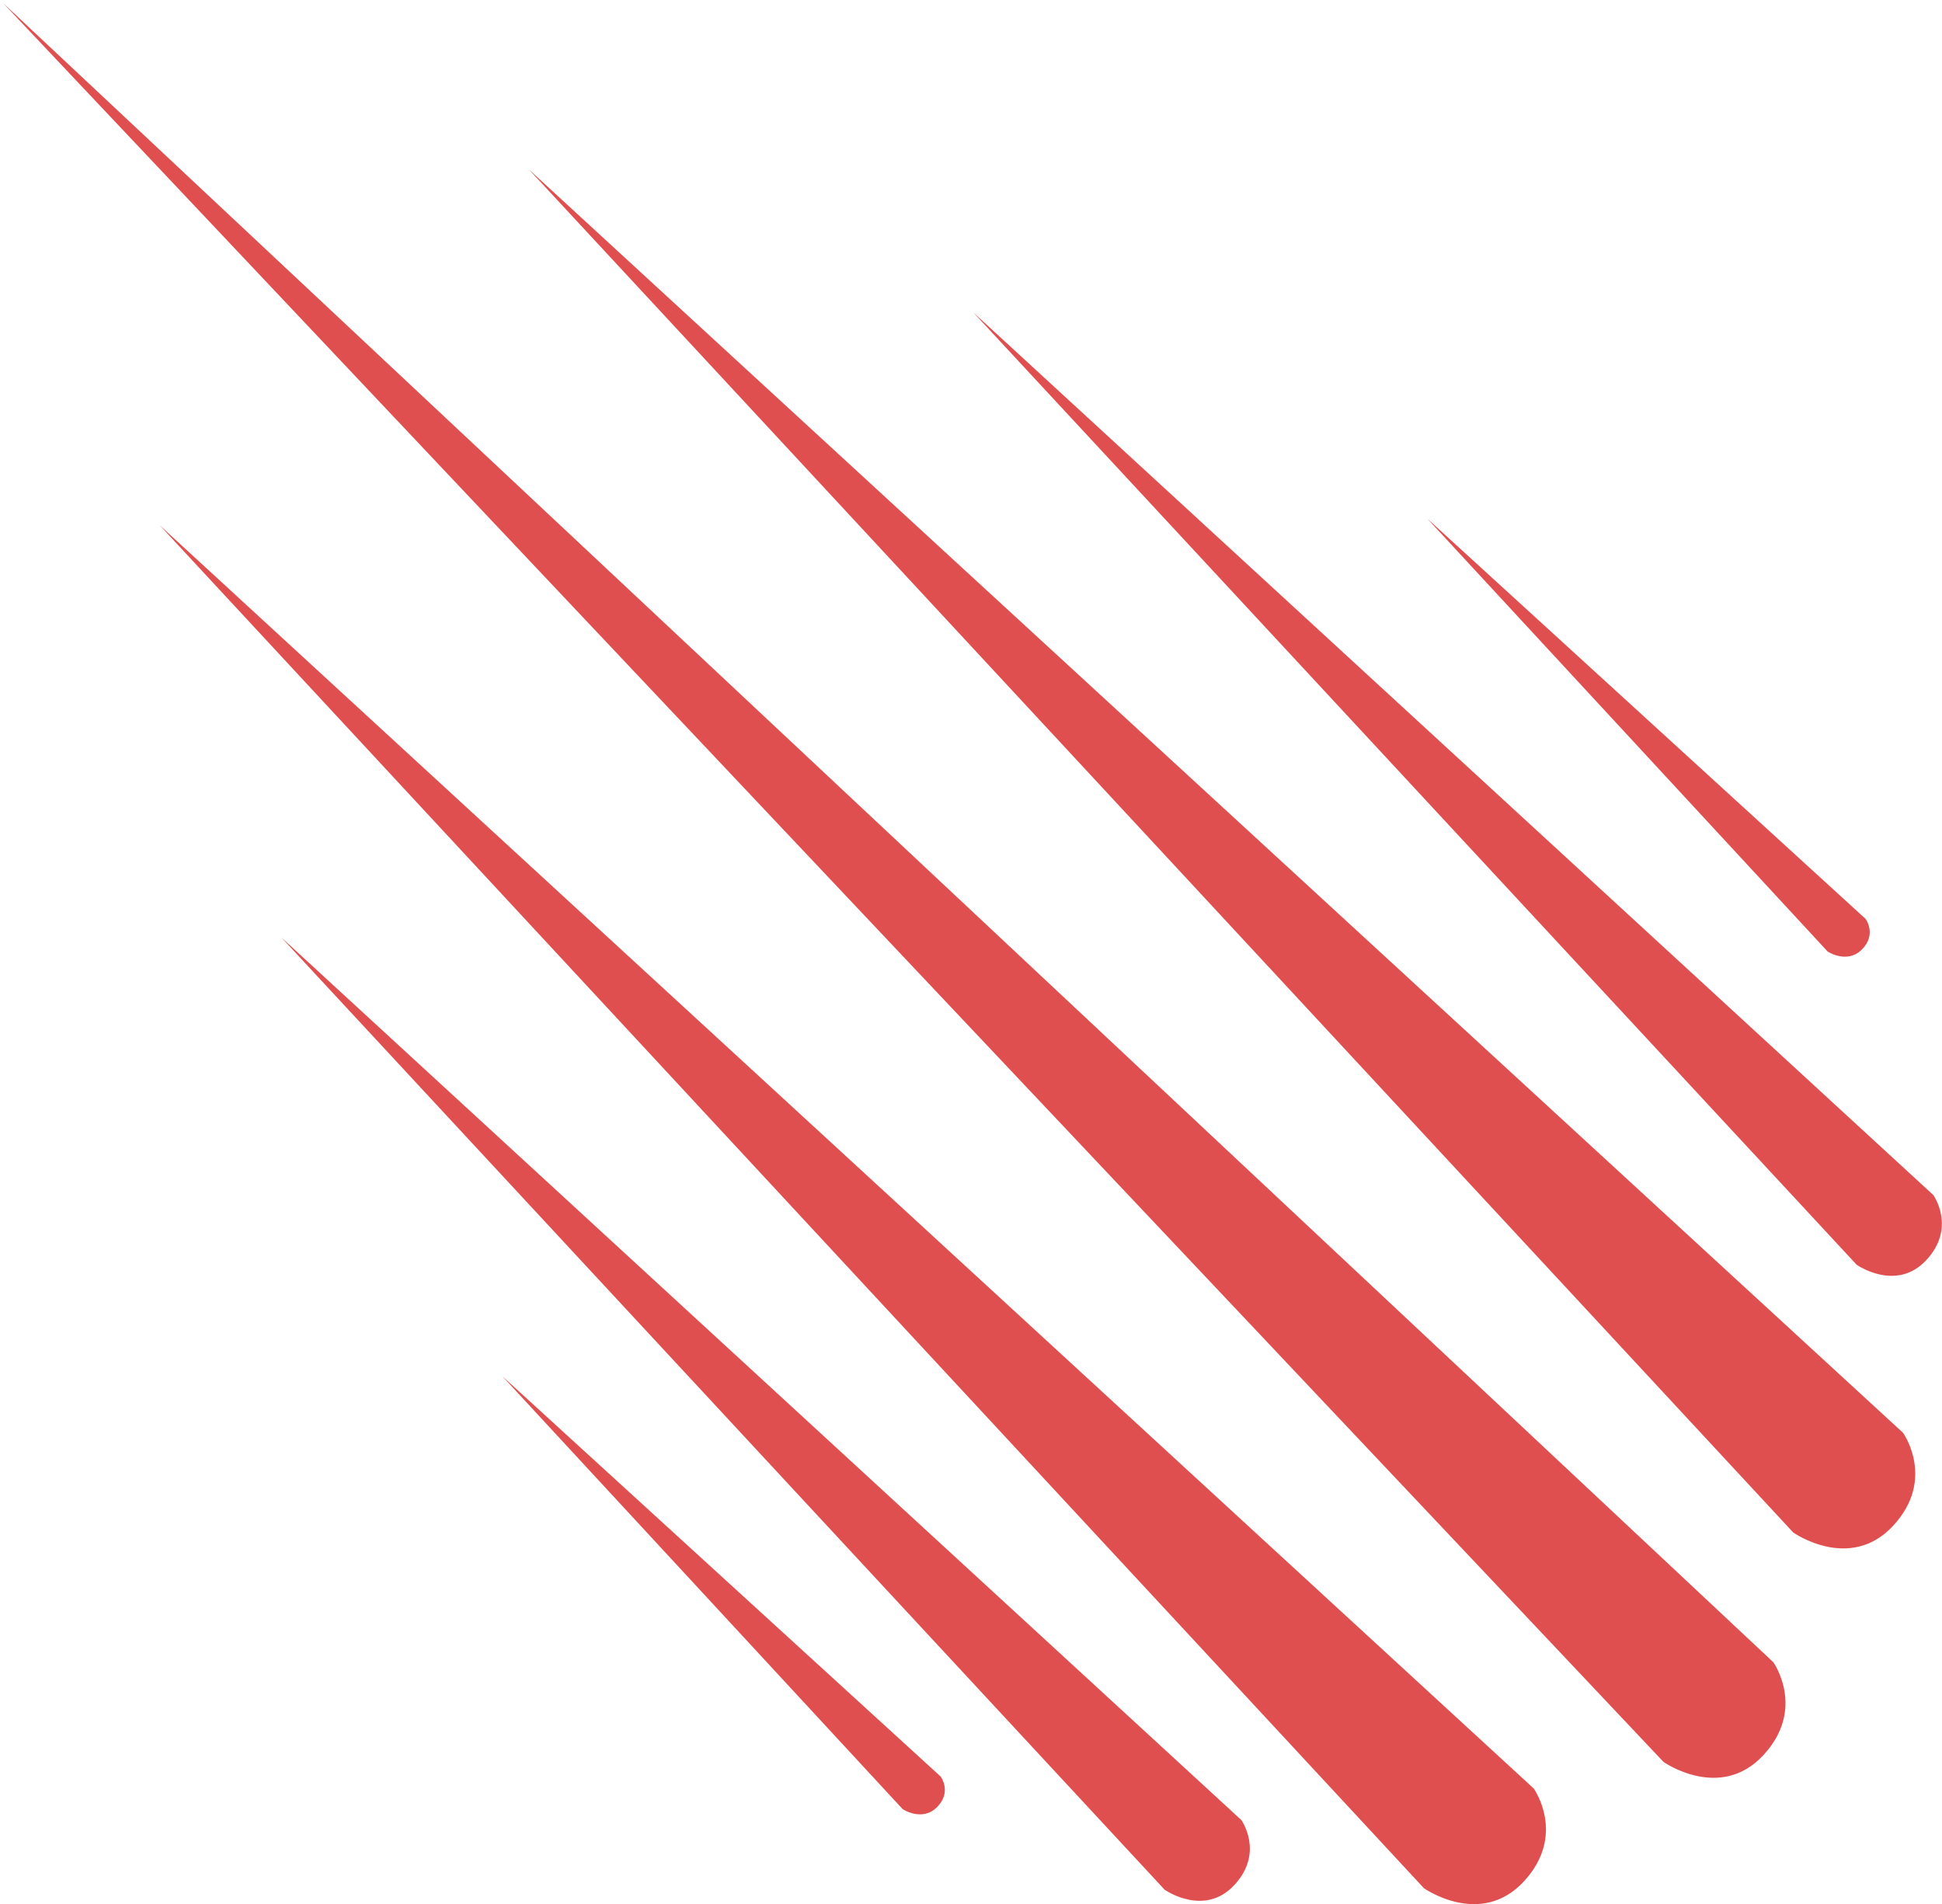
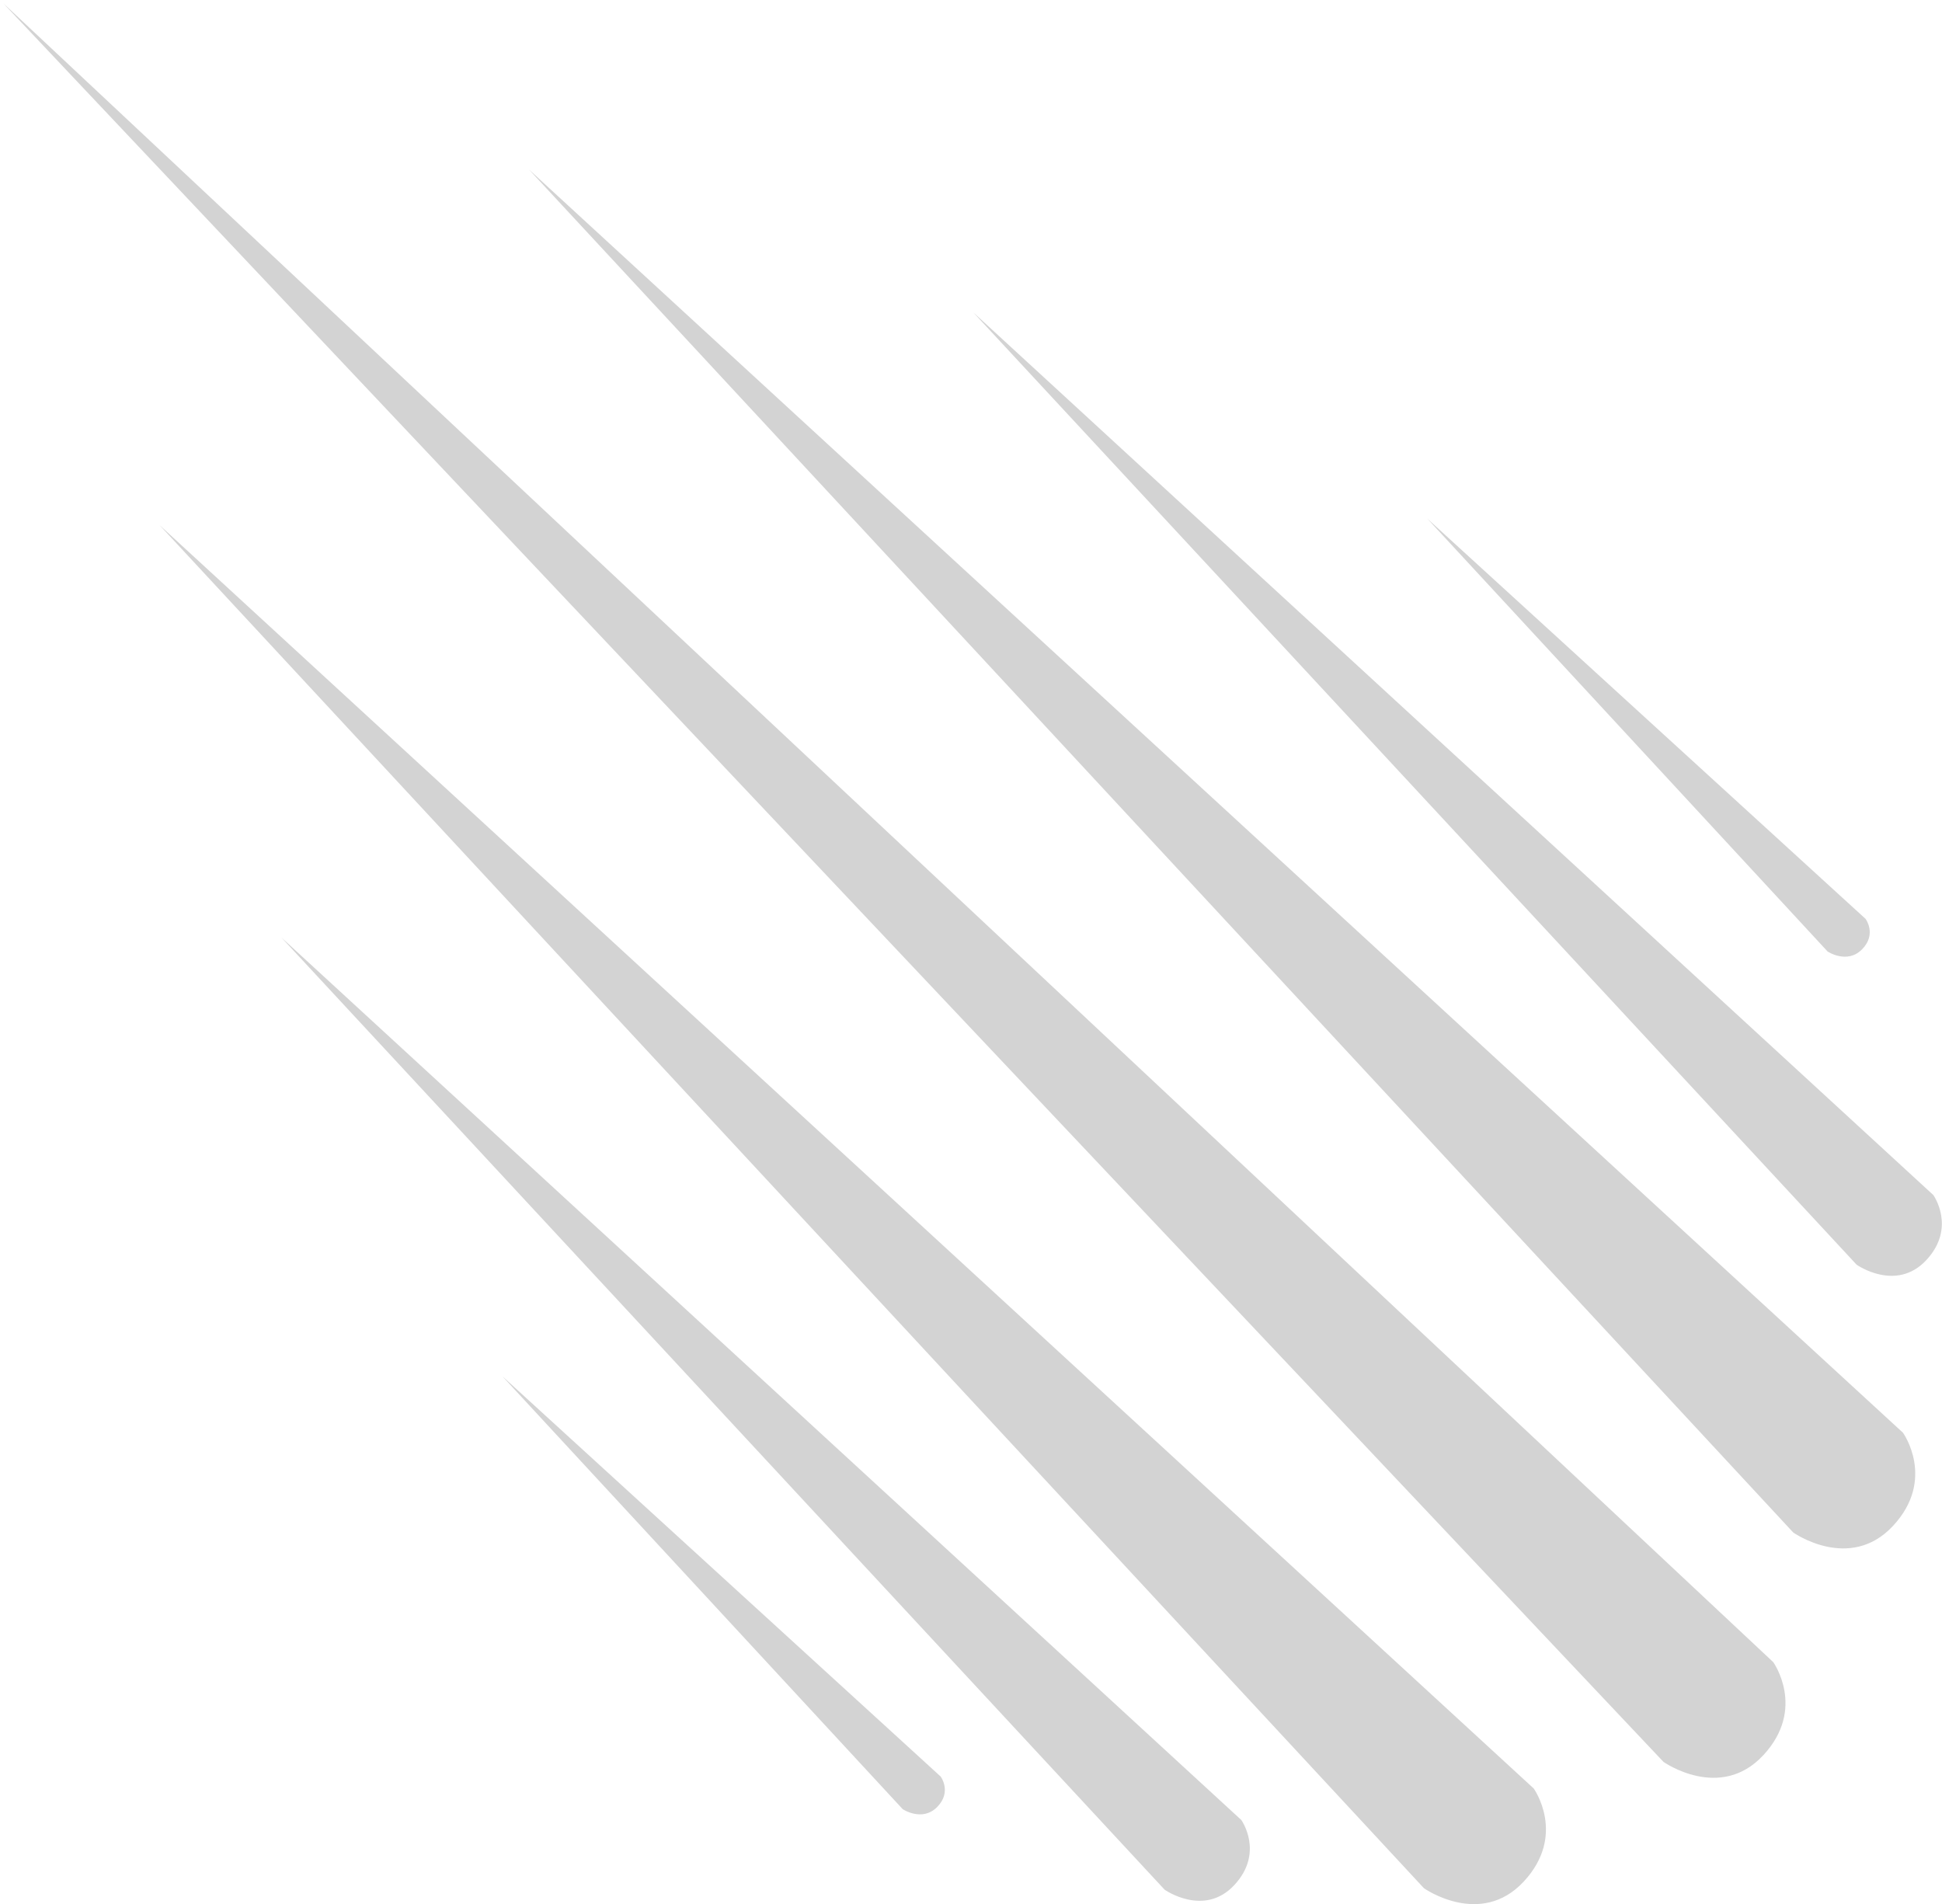
<svg xmlns="http://www.w3.org/2000/svg" width="2500" height="2451" viewBox="0 0 256 251" preserveAspectRatio="xMinYMin meet">
-   <g fill="#DF4F4F">
+   <g fill="#D3D3D3">
    <path d="M.439.438L219.3 232.266s7.457 5.259 13.158-.877c5.702-6.135 1.316-12.27 1.316-12.27L.44.439zM69.738 22.35l166.668 179.677s7.456 5.26 13.158-.876c5.702-6.135 1.316-12.27 1.316-12.27L69.738 22.35zM21.053 69.242L187.72 248.919s7.456 5.259 13.158-.877c5.702-6.135 1.316-12.27 1.316-12.27L21.053 69.242zM128.32 41.194l116.442 125.53s5.21 3.674 9.193-.612c3.983-4.287.919-8.573.919-8.573L128.321 41.194zM37.092 123.583l116.441 125.53s5.21 3.674 9.193-.613c3.983-4.286.919-8.572.919-8.572L37.092 123.583zM188.16 68.365l52.775 57.067s2.577 1.722 4.547-.287c1.97-2.008.455-4.017.455-4.017L188.16 68.365zM66.229 181.43l52.775 57.067s2.577 1.722 4.547-.286c1.97-2.009.455-4.017.455-4.017L66.229 181.43z" />
  </g>
</svg>
